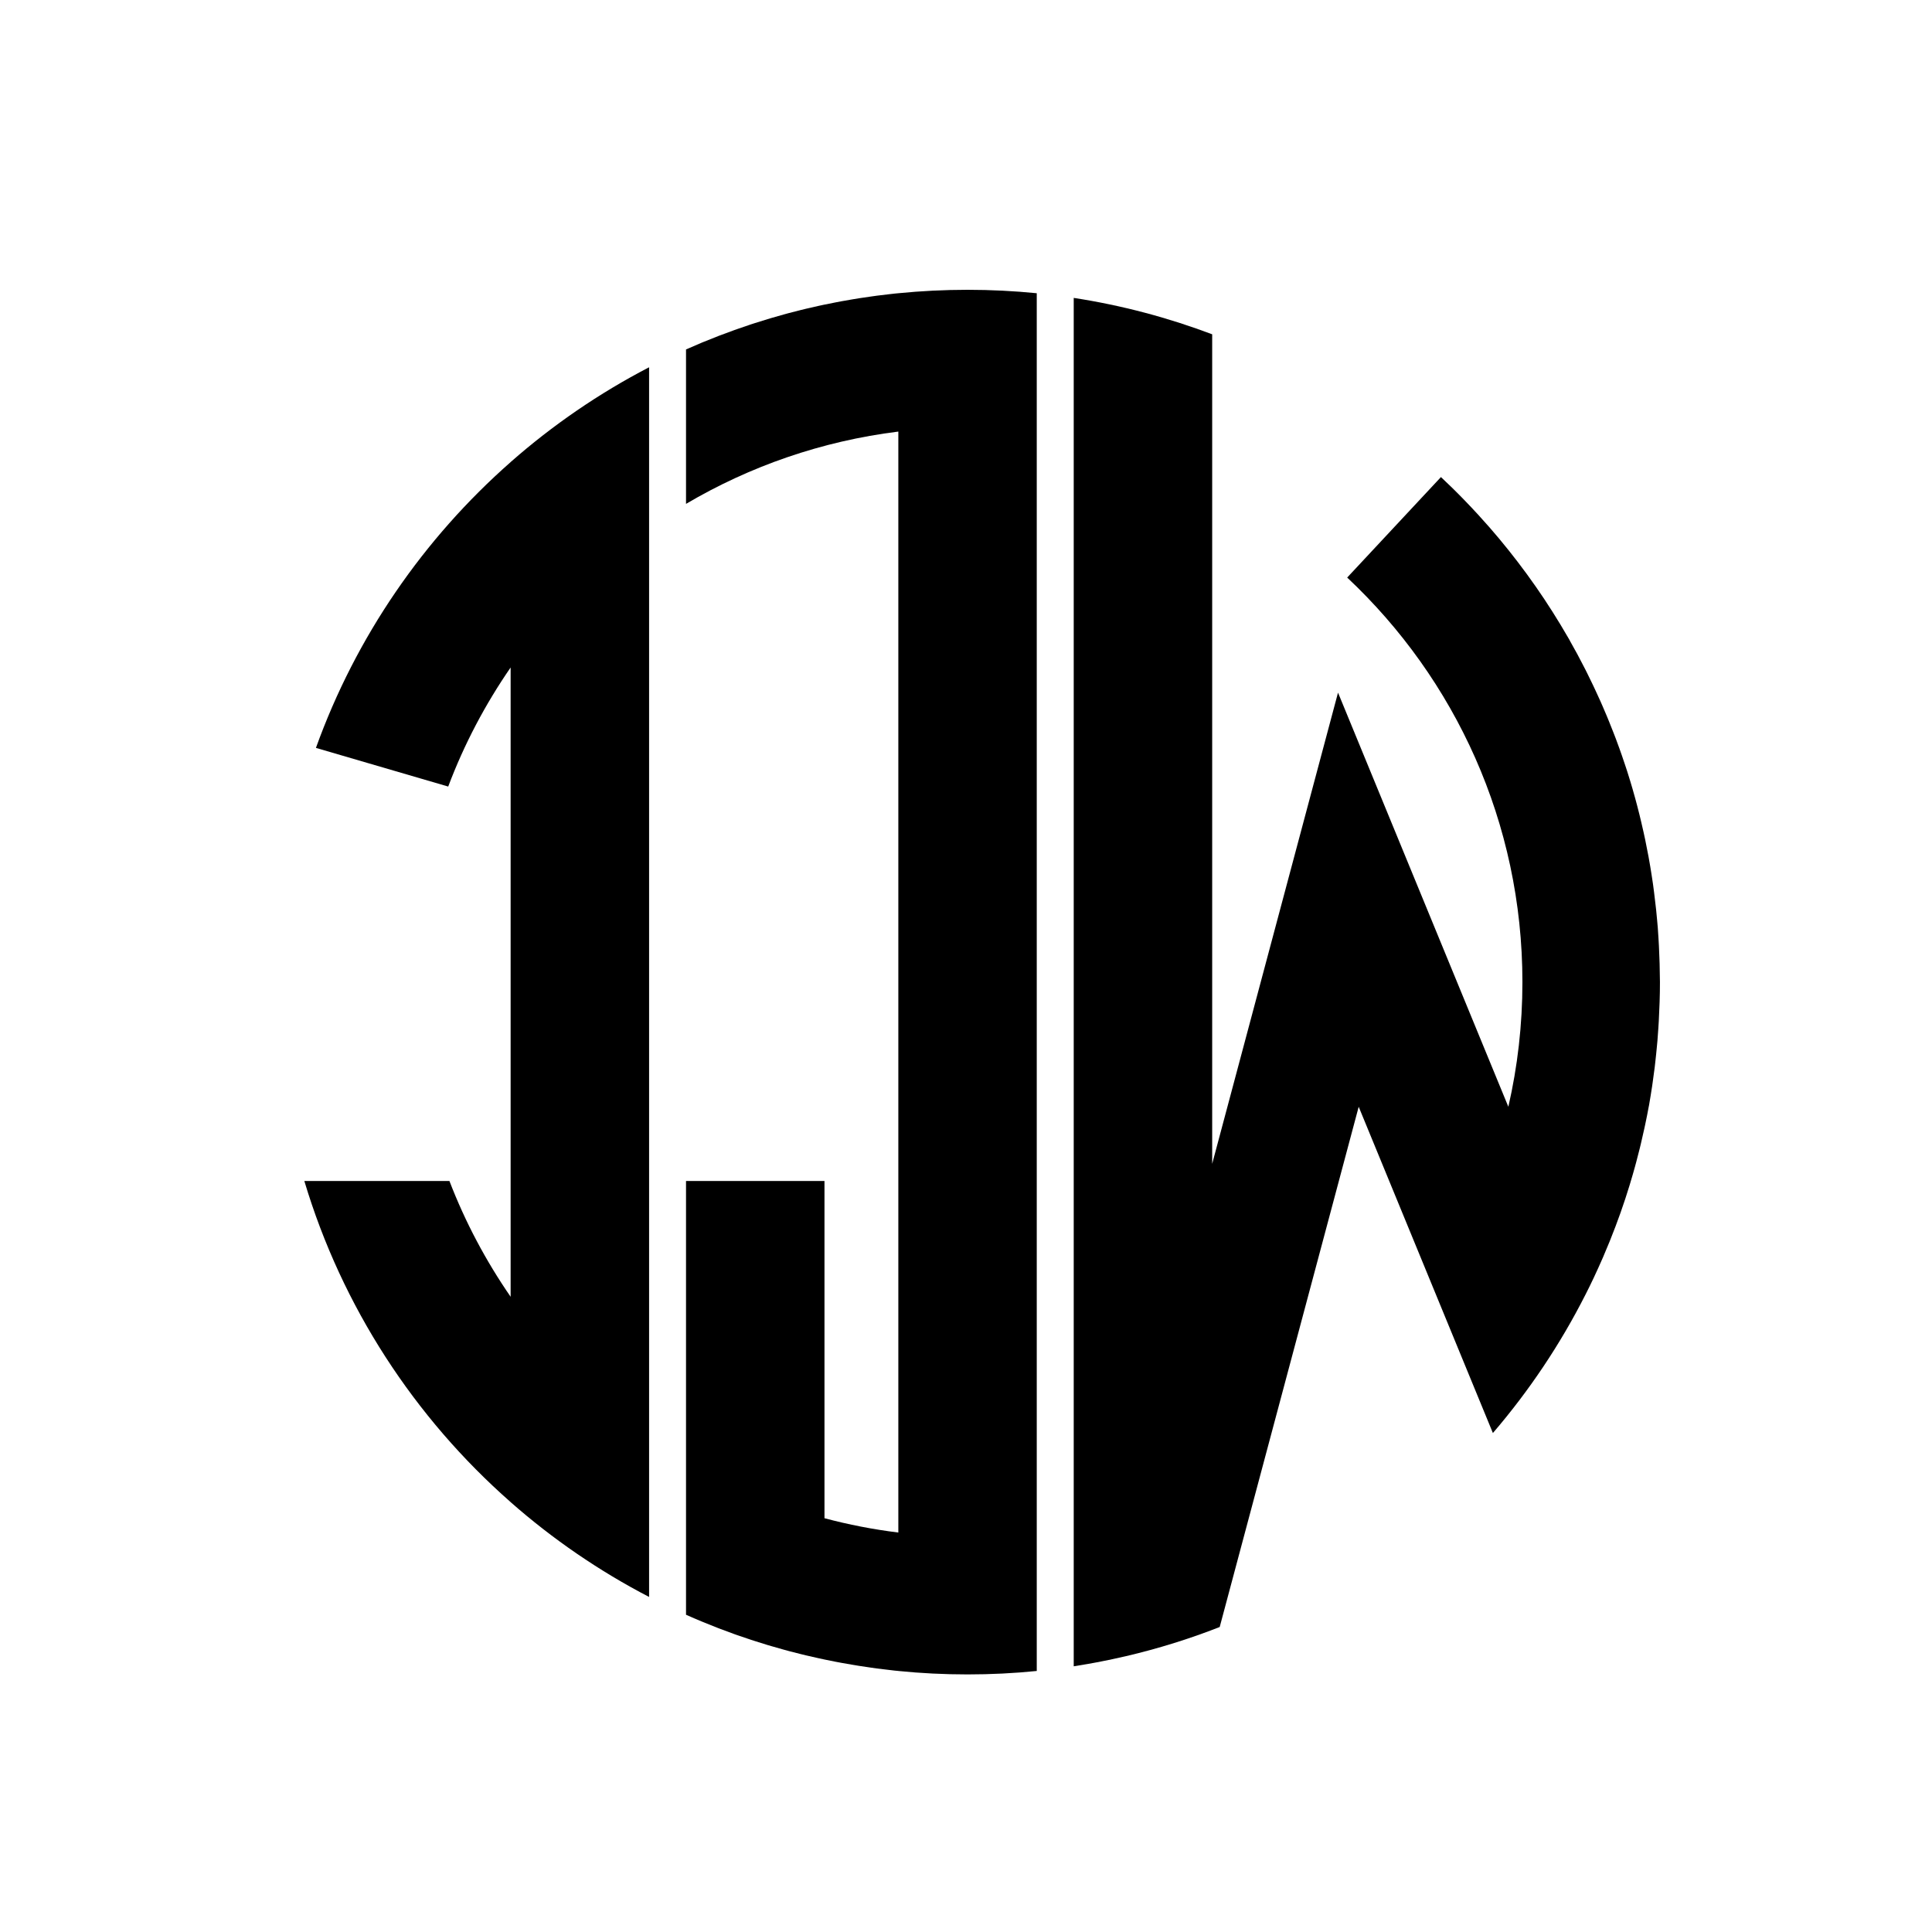
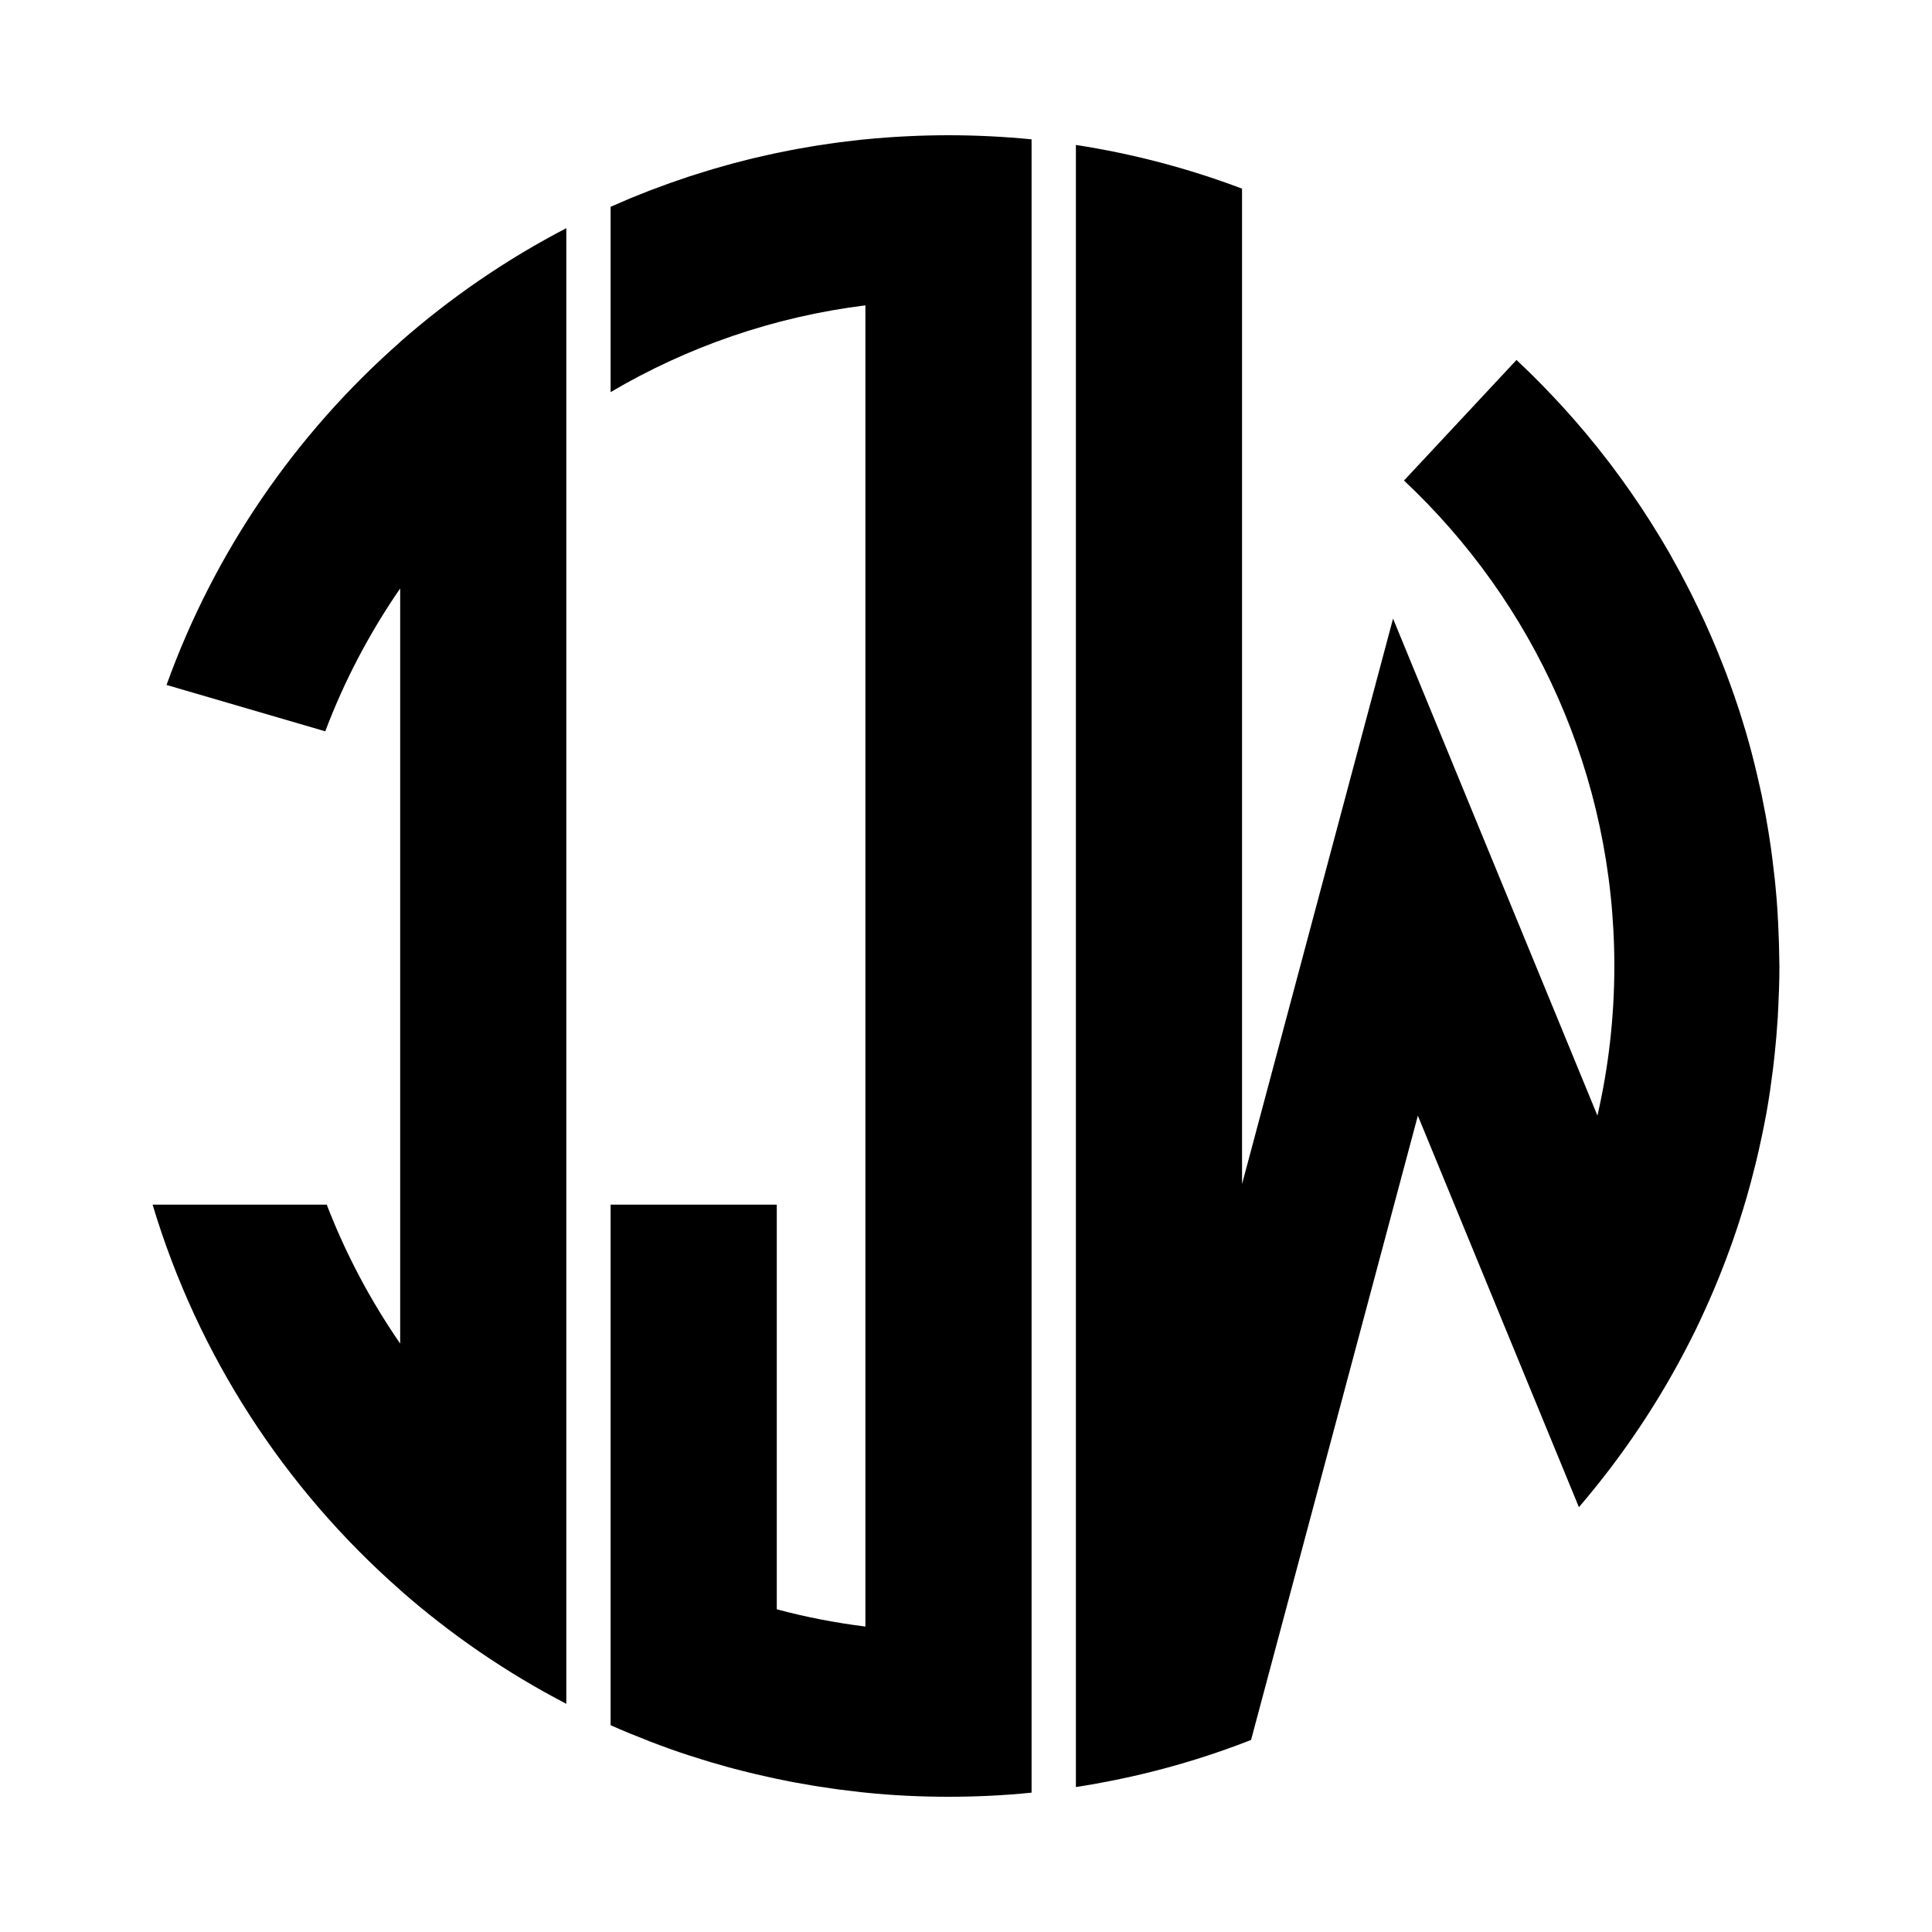
- <svg xmlns="http://www.w3.org/2000/svg" version="1.1" id="Layer_1" x="0px" y="0px" width="120px" height="120px" viewBox="0 0 120 120" enable-background="new 0 0 120 120" xml:space="preserve">
+ <svg xmlns="http://www.w3.org/2000/svg" version="1.1" id="Layer_1" x="0px" y="0px" width="100px" height="100px" viewBox="-4 -4 100 100" enable-background="new -4 -4 100 100" xml:space="preserve">
  <g>
-     <path d="M55.797,18.213L55.797,18.213c-0.074,0.008-0.147,0.015-0.22,0.021c-0.137,0.016-0.273,0.031-0.409,0.047   c-0.234,0.026-0.472,0.054-0.707,0.085c-0.131,0.018-0.263,0.037-0.395,0.056c-0.237,0.032-0.476,0.067-0.712,0.104   c-0.126,0.021-0.252,0.042-0.378,0.062c-0.243,0.04-0.484,0.082-0.725,0.127c-0.119,0.021-0.237,0.045-0.357,0.068   c-0.246,0.046-0.493,0.097-0.738,0.148c-0.11,0.022-0.222,0.047-0.333,0.072c-0.253,0.055-0.505,0.112-0.756,0.173   c-0.102,0.023-0.203,0.05-0.304,0.074c-0.259,0.064-0.52,0.13-0.778,0.199c-0.091,0.025-0.182,0.049-0.273,0.075   c-0.268,0.073-0.535,0.149-0.801,0.228c-0.082,0.023-0.162,0.048-0.243,0.073c-0.277,0.083-0.551,0.17-0.824,0.257   c-0.07,0.023-0.14,0.046-0.21,0.068c-0.285,0.094-0.569,0.191-0.852,0.292c-0.056,0.021-0.113,0.039-0.169,0.06   c-0.298,0.106-0.593,0.215-0.887,0.328c-0.043,0.016-0.085,0.033-0.128,0.048c-0.31,0.12-0.619,0.244-0.926,0.37   c-0.024,0.011-0.049,0.021-0.075,0.031c-0.327,0.137-0.653,0.278-0.978,0.422c-0.003,0.001-0.006,0.002-0.009,0.003v9.593   c3.956-2.334,8.421-3.898,13.187-4.491v68.383c-1.564-0.194-3.095-0.492-4.587-0.89V73.352h-8.6v17.35v9.592   c0.003,0.002,0.006,0.004,0.009,0.005c0.324,0.146,0.65,0.283,0.978,0.42c0.025,0.011,0.05,0.021,0.075,0.03   c0.307,0.127,0.616,0.25,0.926,0.371c0.042,0.018,0.085,0.03,0.128,0.049c0.294,0.11,0.589,0.222,0.887,0.329   c0.056,0.02,0.113,0.038,0.169,0.06c0.283,0.1,0.567,0.196,0.853,0.289c0.07,0.022,0.14,0.047,0.209,0.068   c0.273,0.089,0.547,0.174,0.824,0.258c0.081,0.024,0.162,0.05,0.243,0.071c0.266,0.077,0.533,0.153,0.801,0.228   c0.091,0.025,0.183,0.052,0.273,0.075c0.258,0.066,0.518,0.134,0.778,0.198c0.102,0.023,0.204,0.052,0.304,0.074   c0.251,0.061,0.503,0.116,0.756,0.172c0.111,0.023,0.221,0.05,0.333,0.072c0.02,0.002,0.036,0.008,0.054,0.012l0,0   c0.228,0.048,0.456,0.094,0.683,0.138c0.12,0.022,0.239,0.047,0.357,0.067c0.24,0.045,0.482,0.087,0.725,0.126   c0.126,0.021,0.252,0.043,0.378,0.063c0.237,0.037,0.476,0.071,0.712,0.106c0.131,0.021,0.263,0.038,0.395,0.057   c0.235,0.029,0.471,0.058,0.706,0.084c0.136,0.016,0.272,0.031,0.41,0.049c0.073,0.005,0.147,0.013,0.22,0.02v0.002   c1.414,0.143,2.848,0.214,4.3,0.214c1.452,0,2.885-0.071,4.299-0.214v-8.59V26.804v-8.591C62.983,18.073,61.549,18,60.097,18   C58.645,18,57.211,18.073,55.797,18.213z" />
-     <path d="M31.716,28.702c-5.405,4.755-9.608,10.843-12.093,17.751l8.216,2.401c0.992-2.635,2.303-5.113,3.877-7.395v39.086   c-1.534-2.223-2.817-4.632-3.801-7.191h-9.012c2.341,7.816,6.843,14.695,12.813,19.944v0.003c2.607,2.293,5.492,4.274,8.6,5.888   v-9.966V32.778v-9.966c-3.108,1.613-5.993,3.595-8.6,5.887V28.702z" />
-     <path d="M103.082,59.867c-0.002-0.127-0.011-0.252-0.014-0.378c-0.011-0.25-0.017-0.5-0.03-0.748   c-0.009-0.147-0.02-0.294-0.025-0.44c-0.017-0.228-0.027-0.454-0.045-0.681c-0.014-0.154-0.028-0.307-0.041-0.462   c-0.022-0.217-0.037-0.434-0.062-0.65c-0.017-0.158-0.036-0.313-0.055-0.47c-0.023-0.212-0.048-0.423-0.075-0.633   c-0.02-0.159-0.042-0.315-0.062-0.474c-0.032-0.208-0.062-0.416-0.094-0.622c-0.023-0.158-0.052-0.314-0.076-0.471   c-0.034-0.206-0.07-0.413-0.108-0.618c-0.029-0.155-0.059-0.31-0.091-0.464c-0.039-0.206-0.079-0.411-0.121-0.615   c-0.033-0.154-0.064-0.305-0.1-0.458c-0.046-0.204-0.091-0.408-0.14-0.612c-0.035-0.15-0.073-0.299-0.108-0.45   c-0.053-0.204-0.104-0.408-0.156-0.612c-0.04-0.146-0.076-0.292-0.117-0.436c-0.058-0.206-0.114-0.411-0.174-0.617   c-0.042-0.142-0.084-0.282-0.126-0.423c-0.062-0.207-0.127-0.414-0.192-0.619c-0.045-0.137-0.09-0.273-0.135-0.408   c-0.068-0.208-0.141-0.417-0.212-0.625c-0.046-0.13-0.091-0.26-0.138-0.391c-0.076-0.212-0.153-0.423-0.233-0.633   c-0.046-0.124-0.095-0.248-0.144-0.371c-0.083-0.215-0.169-0.431-0.256-0.644c-0.046-0.116-0.093-0.232-0.142-0.348   c-0.093-0.22-0.188-0.44-0.281-0.658c-0.046-0.107-0.092-0.216-0.142-0.323c-0.103-0.228-0.204-0.453-0.311-0.677   c-0.046-0.097-0.09-0.195-0.137-0.291c-0.11-0.235-0.227-0.469-0.342-0.703c-0.042-0.084-0.082-0.168-0.126-0.253   c-0.126-0.249-0.255-0.493-0.385-0.738c-0.035-0.068-0.069-0.136-0.106-0.203c-0.146-0.266-0.29-0.531-0.441-0.794   c-0.023-0.044-0.048-0.089-0.07-0.133c-0.171-0.298-0.345-0.594-0.523-0.887c-0.006-0.009-0.011-0.018-0.017-0.028   c-1.301-2.157-2.789-4.19-4.437-6.078c-0.006-0.005-0.011-0.009-0.015-0.015c-0.228-0.26-0.46-0.52-0.695-0.776   c-0.02-0.02-0.038-0.041-0.057-0.06c-0.221-0.24-0.444-0.479-0.672-0.713c-0.025-0.03-0.056-0.059-0.084-0.088   c-0.217-0.224-0.435-0.446-0.66-0.666c-0.036-0.036-0.071-0.071-0.108-0.107c-0.217-0.212-0.435-0.422-0.657-0.629   c-0.014-0.014-0.027-0.028-0.045-0.042l-5.823,6.241C90.376,42.162,94.56,51.091,94.56,61c0,2.662-0.302,5.253-0.874,7.743   L83.107,43.021l-7.816,29.266V20.764c-2.745-1.037-5.621-1.803-8.6-2.261v76.326v8.668c0.295-0.046,0.589-0.095,0.883-0.147   c0.169-0.028,0.34-0.062,0.51-0.093c0.119-0.022,0.237-0.047,0.354-0.069c0.219-0.043,0.438-0.087,0.653-0.133   c0.031-0.006,0.063-0.015,0.093-0.021c0.25-0.056,0.5-0.106,0.749-0.166c1.999-0.468,3.944-1.073,5.825-1.812l8.633-32.312   l8.335,20.264c2.247-2.618,4.185-5.505,5.756-8.608c0.178-0.349,0.349-0.697,0.515-1.05c0.021-0.045,0.042-0.09,0.063-0.137   c0.148-0.313,0.288-0.627,0.428-0.945c0.026-0.056,0.05-0.112,0.075-0.169c0.138-0.321,0.275-0.645,0.405-0.968   c0.019-0.043,0.036-0.086,0.052-0.129c0.448-1.114,0.851-2.249,1.204-3.409c0.021-0.063,0.038-0.127,0.056-0.189   c0.095-0.311,0.184-0.623,0.271-0.938c0.026-0.098,0.054-0.192,0.078-0.288c0.077-0.286,0.151-0.574,0.223-0.867   c0.026-0.104,0.053-0.208,0.075-0.312c0.072-0.296,0.139-0.594,0.203-0.894c0.02-0.094,0.041-0.184,0.06-0.276   c0.08-0.373,0.153-0.747,0.223-1.129c0.003-0.014,0.005-0.024,0.009-0.038c0.068-0.4,0.136-0.799,0.196-1.204   c0.014-0.08,0.021-0.162,0.034-0.244c0.044-0.311,0.086-0.619,0.126-0.931c0.014-0.132,0.027-0.265,0.044-0.396   c0.028-0.265,0.06-0.532,0.082-0.796c0.014-0.148,0.027-0.293,0.042-0.442c0.021-0.259,0.039-0.517,0.056-0.775   c0.013-0.148,0.021-0.294,0.028-0.444c0.016-0.276,0.027-0.552,0.036-0.83c0.006-0.128,0.012-0.256,0.016-0.384   c0.014-0.406,0.02-0.812,0.02-1.218C103.098,60.621,103.091,60.243,103.082,59.867z" />
+     <path d="M40.794,3.211L40.794,3.211c-0.074,0.008-0.146,0.015-0.22,0.021c-0.138,0.016-0.273,0.031-0.409,0.047   c-0.234,0.026-0.473,0.054-0.707,0.085c-0.131,0.018-0.264,0.037-0.396,0.056c-0.235,0.032-0.476,0.067-0.711,0.104   c-0.127,0.021-0.252,0.042-0.379,0.062c-0.242,0.04-0.482,0.082-0.725,0.127c-0.119,0.021-0.236,0.045-0.357,0.068   c-0.246,0.046-0.492,0.097-0.736,0.148c-0.11,0.022-0.223,0.047-0.334,0.072c-0.254,0.055-0.506,0.112-0.756,0.173   c-0.103,0.023-0.203,0.05-0.305,0.074c-0.259,0.064-0.52,0.13-0.777,0.199c-0.092,0.025-0.183,0.049-0.272,0.075   c-0.269,0.073-0.535,0.149-0.801,0.228c-0.082,0.023-0.162,0.048-0.243,0.073c-0.276,0.083-0.551,0.17-0.824,0.257   c-0.069,0.023-0.14,0.046-0.21,0.068c-0.284,0.094-0.568,0.191-0.852,0.292c-0.057,0.021-0.113,0.039-0.17,0.06   c-0.298,0.106-0.593,0.215-0.887,0.328c-0.043,0.016-0.085,0.033-0.128,0.048c-0.311,0.12-0.619,0.244-0.927,0.37   c-0.023,0.011-0.049,0.021-0.074,0.031C28.267,6.415,27.94,6.556,27.615,6.7c-0.003,0.001-0.007,0.002-0.01,0.003v9.593   c3.956-2.334,8.421-3.898,13.188-4.491v68.385c-1.563-0.195-3.095-0.492-4.587-0.893V58.352h-8.601v17.35v9.592   c0.003,0.002,0.007,0.004,0.01,0.006c0.323,0.146,0.649,0.283,0.979,0.42c0.024,0.014,0.05,0.021,0.074,0.029   c0.308,0.127,0.616,0.25,0.927,0.371c0.042,0.021,0.085,0.031,0.128,0.049c0.294,0.111,0.589,0.225,0.887,0.33   c0.057,0.021,0.113,0.037,0.17,0.062c0.282,0.1,0.566,0.193,0.853,0.289c0.07,0.02,0.141,0.047,0.209,0.064   c0.273,0.09,0.548,0.174,0.824,0.258c0.081,0.025,0.162,0.053,0.243,0.072c0.266,0.076,0.532,0.152,0.801,0.23   c0.091,0.021,0.183,0.051,0.272,0.072c0.259,0.066,0.519,0.137,0.777,0.197c0.104,0.023,0.204,0.053,0.305,0.074   c0.25,0.061,0.502,0.117,0.756,0.172c0.111,0.023,0.222,0.051,0.334,0.072c0.02,0.002,0.035,0.008,0.054,0.012l0,0   c0.228,0.049,0.456,0.094,0.683,0.139c0.121,0.021,0.239,0.047,0.357,0.066c0.24,0.045,0.48,0.088,0.725,0.127   c0.127,0.02,0.252,0.043,0.379,0.062c0.236,0.037,0.477,0.07,0.711,0.105c0.131,0.02,0.265,0.039,0.396,0.057   c0.234,0.029,0.471,0.059,0.706,0.084c0.136,0.018,0.271,0.031,0.41,0.051c0.071,0.004,0.146,0.012,0.22,0.02v0.002   C42.208,88.932,43.642,89,45.095,89c1.451,0,2.885-0.068,4.299-0.213v-8.59V11.804V3.212C47.979,3.073,46.546,3,45.095,3   C43.642,3,42.208,3.073,40.794,3.211z" />
+     <path d="M16.713,13.702C11.309,18.457,7.105,24.544,4.62,31.453l8.216,2.4c0.992-2.635,2.304-5.112,3.877-7.395v39.086   c-1.533-2.223-2.816-4.633-3.801-7.191H3.899c2.342,7.816,6.844,14.695,12.812,19.943v0.004c2.607,2.293,5.492,4.273,8.601,5.889   v-9.967V17.776V7.811c-3.107,1.613-5.992,3.595-8.601,5.887L16.713,13.702L16.713,13.702z" />
+     <path d="M88.079,44.867c-0.002-0.127-0.012-0.252-0.014-0.378c-0.012-0.25-0.019-0.5-0.03-0.748   c-0.009-0.147-0.021-0.294-0.024-0.44c-0.018-0.228-0.027-0.453-0.046-0.681c-0.014-0.154-0.028-0.308-0.041-0.462   c-0.022-0.217-0.036-0.434-0.062-0.65c-0.018-0.158-0.036-0.312-0.055-0.47c-0.023-0.212-0.05-0.423-0.076-0.633   c-0.021-0.159-0.041-0.315-0.062-0.474c-0.031-0.209-0.062-0.416-0.094-0.623c-0.021-0.158-0.053-0.313-0.076-0.471   c-0.034-0.206-0.068-0.413-0.107-0.618c-0.028-0.155-0.06-0.31-0.09-0.464c-0.039-0.206-0.08-0.411-0.121-0.615   c-0.033-0.154-0.064-0.305-0.102-0.457c-0.046-0.205-0.091-0.408-0.141-0.613c-0.035-0.149-0.072-0.299-0.107-0.449   c-0.053-0.204-0.104-0.408-0.154-0.612c-0.041-0.146-0.076-0.292-0.117-0.436c-0.06-0.206-0.115-0.411-0.174-0.617   c-0.044-0.142-0.084-0.282-0.128-0.423c-0.062-0.207-0.127-0.414-0.19-0.619c-0.045-0.137-0.09-0.273-0.135-0.408   c-0.068-0.208-0.143-0.417-0.213-0.625c-0.046-0.13-0.092-0.26-0.139-0.391c-0.076-0.212-0.152-0.423-0.232-0.633   c-0.045-0.124-0.096-0.248-0.145-0.371c-0.083-0.215-0.169-0.431-0.256-0.644c-0.047-0.116-0.094-0.232-0.143-0.348   c-0.094-0.22-0.188-0.44-0.281-0.658c-0.047-0.107-0.092-0.216-0.143-0.323c-0.103-0.228-0.203-0.453-0.311-0.677   c-0.047-0.097-0.09-0.195-0.137-0.291c-0.11-0.235-0.229-0.469-0.342-0.703c-0.044-0.084-0.082-0.168-0.128-0.253   c-0.125-0.249-0.255-0.493-0.385-0.738c-0.035-0.068-0.067-0.136-0.104-0.203c-0.146-0.266-0.291-0.531-0.441-0.794   c-0.023-0.044-0.049-0.089-0.07-0.133c-0.171-0.298-0.345-0.594-0.523-0.887c-0.006-0.009-0.01-0.018-0.016-0.028   c-1.302-2.157-2.789-4.19-4.438-6.078c-0.006-0.005-0.012-0.009-0.016-0.015c-0.229-0.26-0.459-0.52-0.695-0.776   c-0.021-0.02-0.037-0.041-0.057-0.06c-0.222-0.24-0.443-0.479-0.673-0.713c-0.024-0.03-0.056-0.059-0.084-0.088   c-0.217-0.224-0.435-0.446-0.659-0.666c-0.035-0.036-0.07-0.071-0.107-0.107c-0.217-0.212-0.436-0.422-0.657-0.629   c-0.015-0.014-0.026-0.028-0.045-0.042l-5.823,6.241C75.373,27.162,79.558,36.089,79.558,46c0,2.663-0.303,5.252-0.875,7.743   L68.104,28.021l-7.816,29.267V5.764c-2.745-1.037-5.621-1.803-8.6-2.261v76.326v8.668c0.295-0.045,0.588-0.094,0.883-0.145   c0.169-0.027,0.34-0.062,0.51-0.096c0.119-0.02,0.236-0.047,0.354-0.066c0.221-0.043,0.438-0.086,0.653-0.133   c0.031-0.008,0.063-0.018,0.093-0.021c0.25-0.055,0.5-0.105,0.75-0.166c1.998-0.467,3.943-1.072,5.824-1.811l8.633-32.312   l8.336,20.264c2.246-2.617,4.186-5.506,5.756-8.607c0.179-0.35,0.35-0.697,0.516-1.051c0.021-0.045,0.042-0.09,0.062-0.137   c0.147-0.312,0.287-0.627,0.428-0.945c0.025-0.057,0.051-0.111,0.074-0.168c0.14-0.322,0.275-0.646,0.405-0.969   c0.019-0.043,0.036-0.086,0.052-0.129c0.448-1.113,0.853-2.25,1.205-3.41c0.021-0.062,0.037-0.127,0.055-0.188   c0.097-0.312,0.186-0.623,0.271-0.939c0.026-0.098,0.055-0.191,0.078-0.287c0.077-0.285,0.15-0.574,0.223-0.867   c0.026-0.104,0.053-0.207,0.076-0.312c0.071-0.295,0.139-0.594,0.202-0.893c0.021-0.096,0.041-0.186,0.06-0.277   c0.08-0.373,0.153-0.746,0.225-1.129c0.003-0.014,0.005-0.023,0.009-0.037c0.068-0.398,0.138-0.799,0.196-1.205   c0.014-0.08,0.021-0.162,0.033-0.244c0.043-0.311,0.086-0.617,0.125-0.93c0.016-0.133,0.027-0.266,0.045-0.395   c0.027-0.268,0.061-0.531,0.082-0.799c0.015-0.145,0.027-0.293,0.041-0.439c0.021-0.258,0.039-0.52,0.058-0.775   c0.015-0.146,0.021-0.293,0.026-0.443c0.018-0.275,0.027-0.553,0.037-0.83c0.006-0.127,0.013-0.256,0.017-0.385   c0.015-0.404,0.021-0.811,0.021-1.217C88.095,45.621,88.088,45.243,88.079,44.867z" />
  </g>
</svg>
